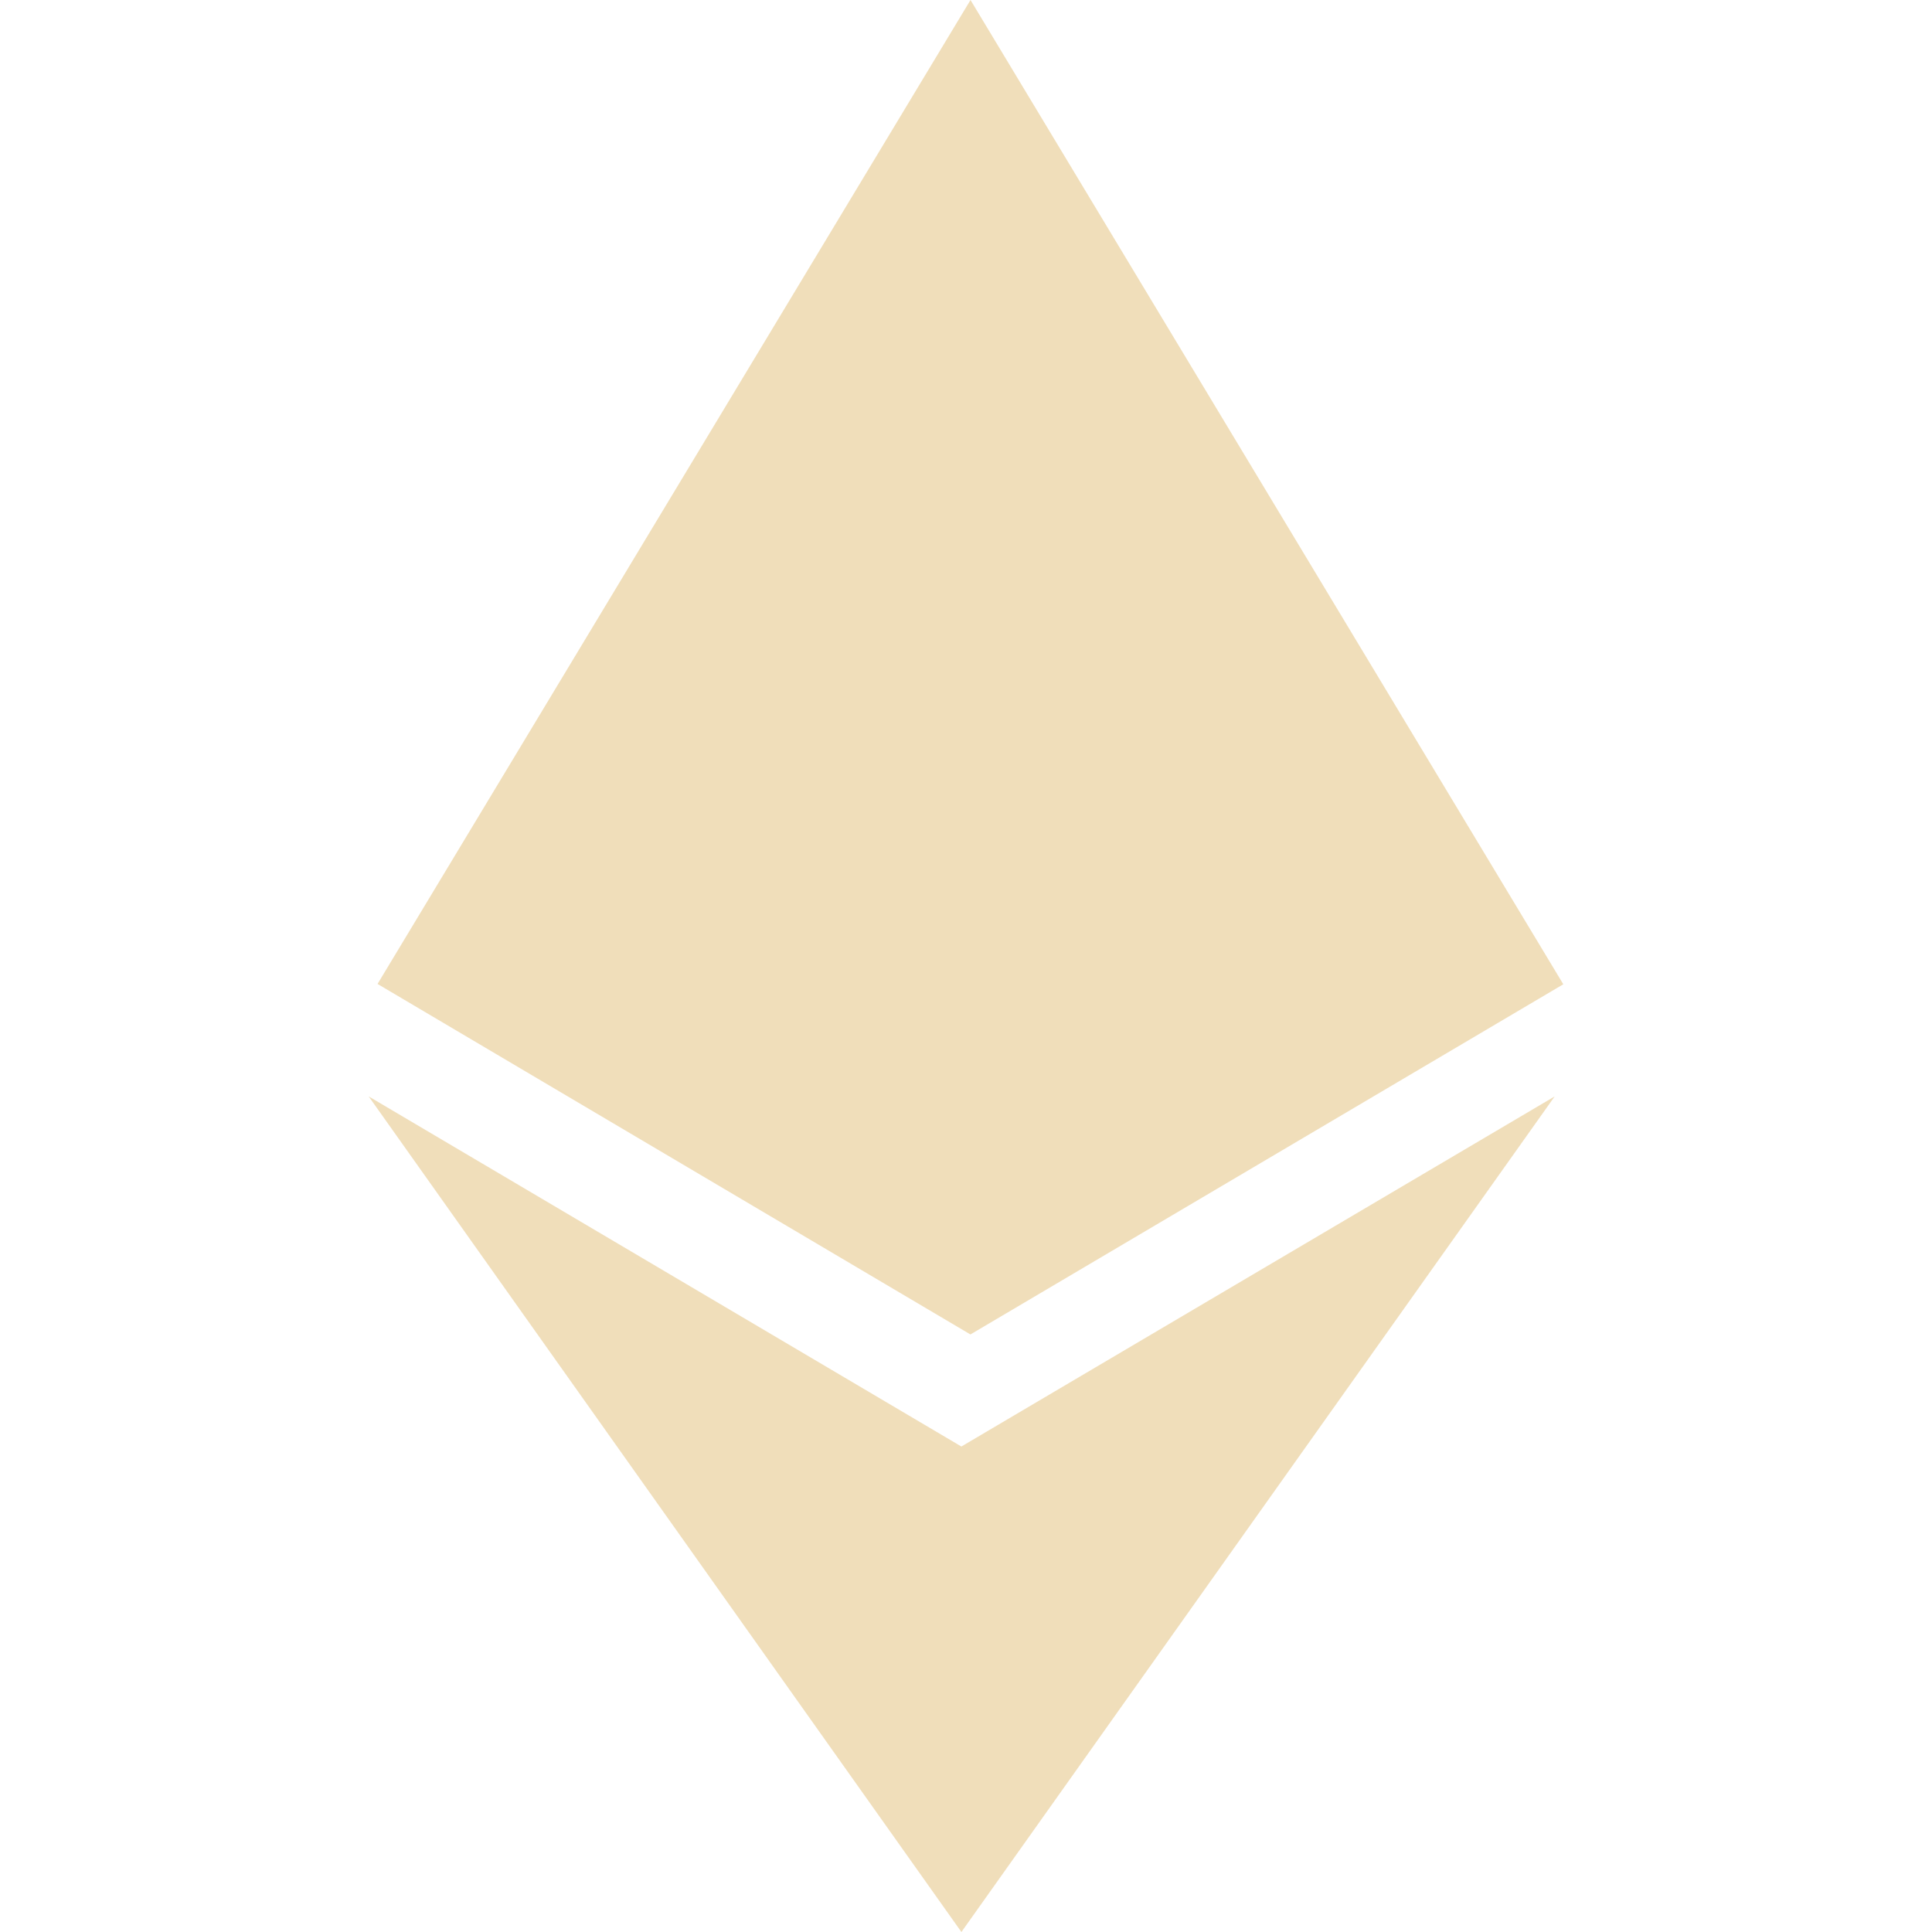
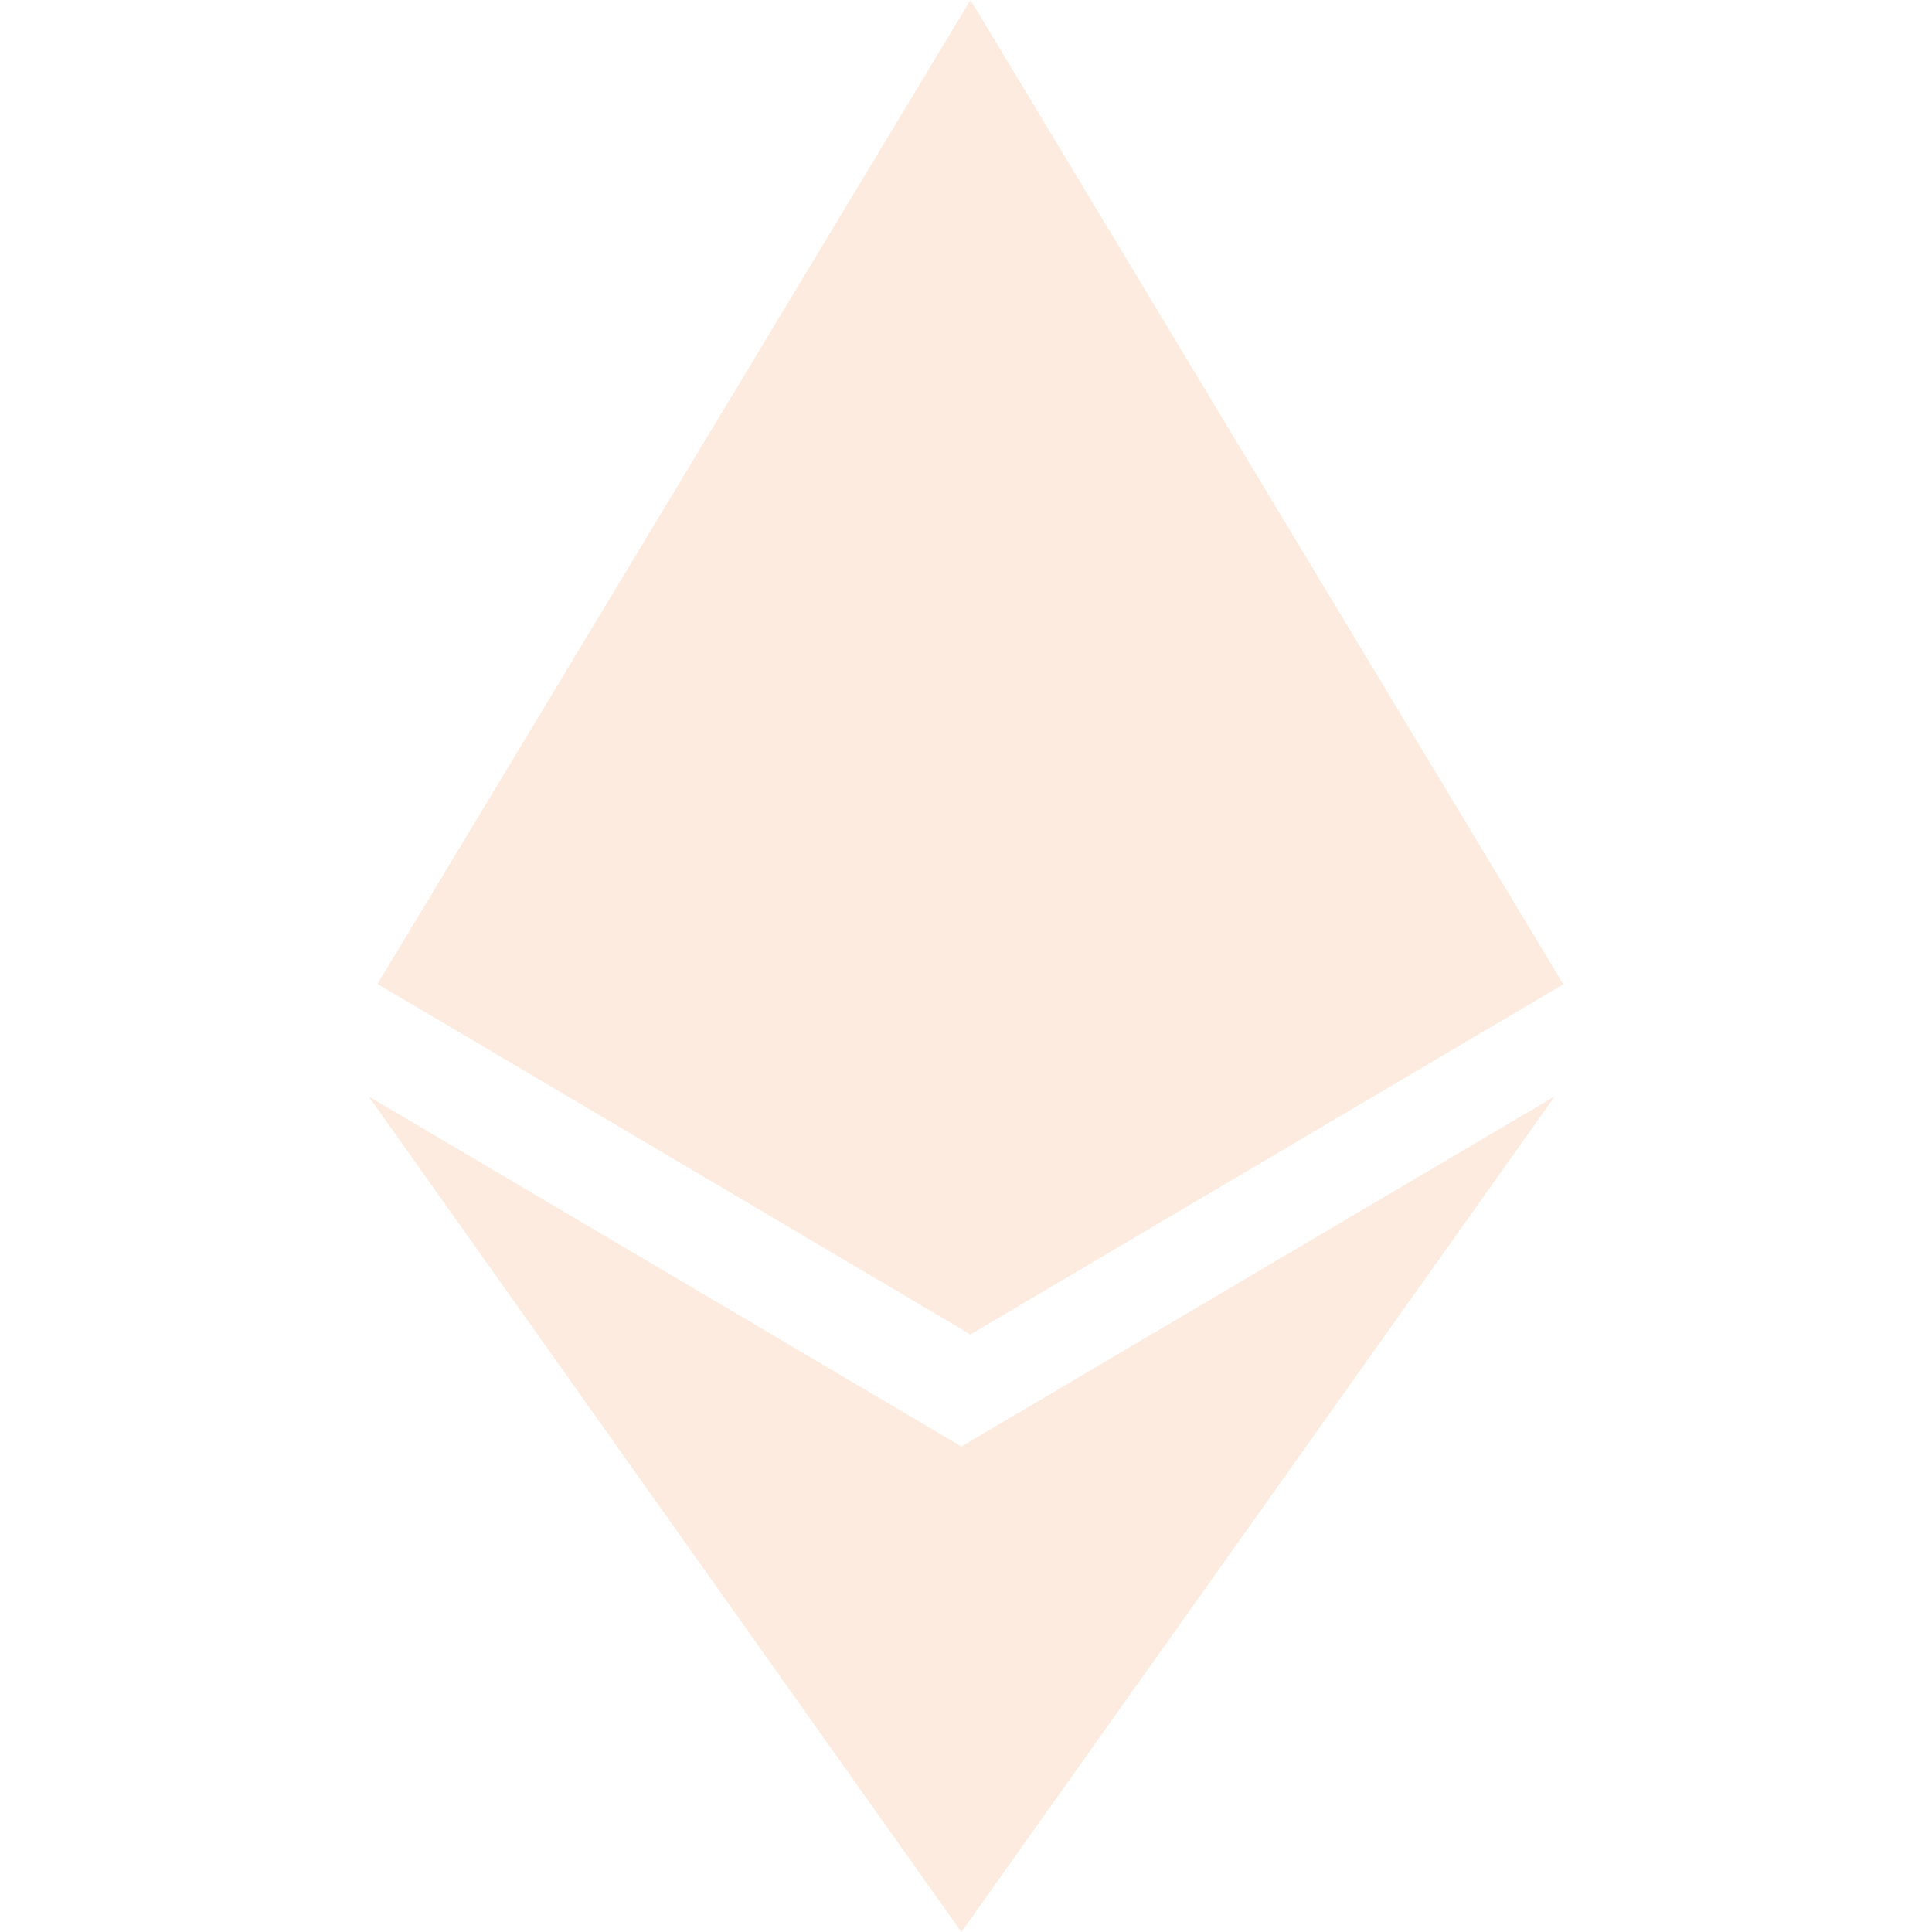
<svg xmlns="http://www.w3.org/2000/svg" width="24px" height="24px" viewBox="0 0 24 24" role="img">
-   <path fill="#f0deba" d="M11.944 17.97L4.58 13.62 11.943 24l7.37-10.38-7.372 4.35h.003zM12.056 0L4.69 12.223l7.365 4.354 7.365-4.35L12.056 0z" />
+   <path fill="#fcebde" d="M11.944 17.97L4.58 13.62 11.943 24l7.37-10.38-7.372 4.35h.003zM12.056 0L4.69 12.223l7.365 4.354 7.365-4.35L12.056 0z" />
</svg>
